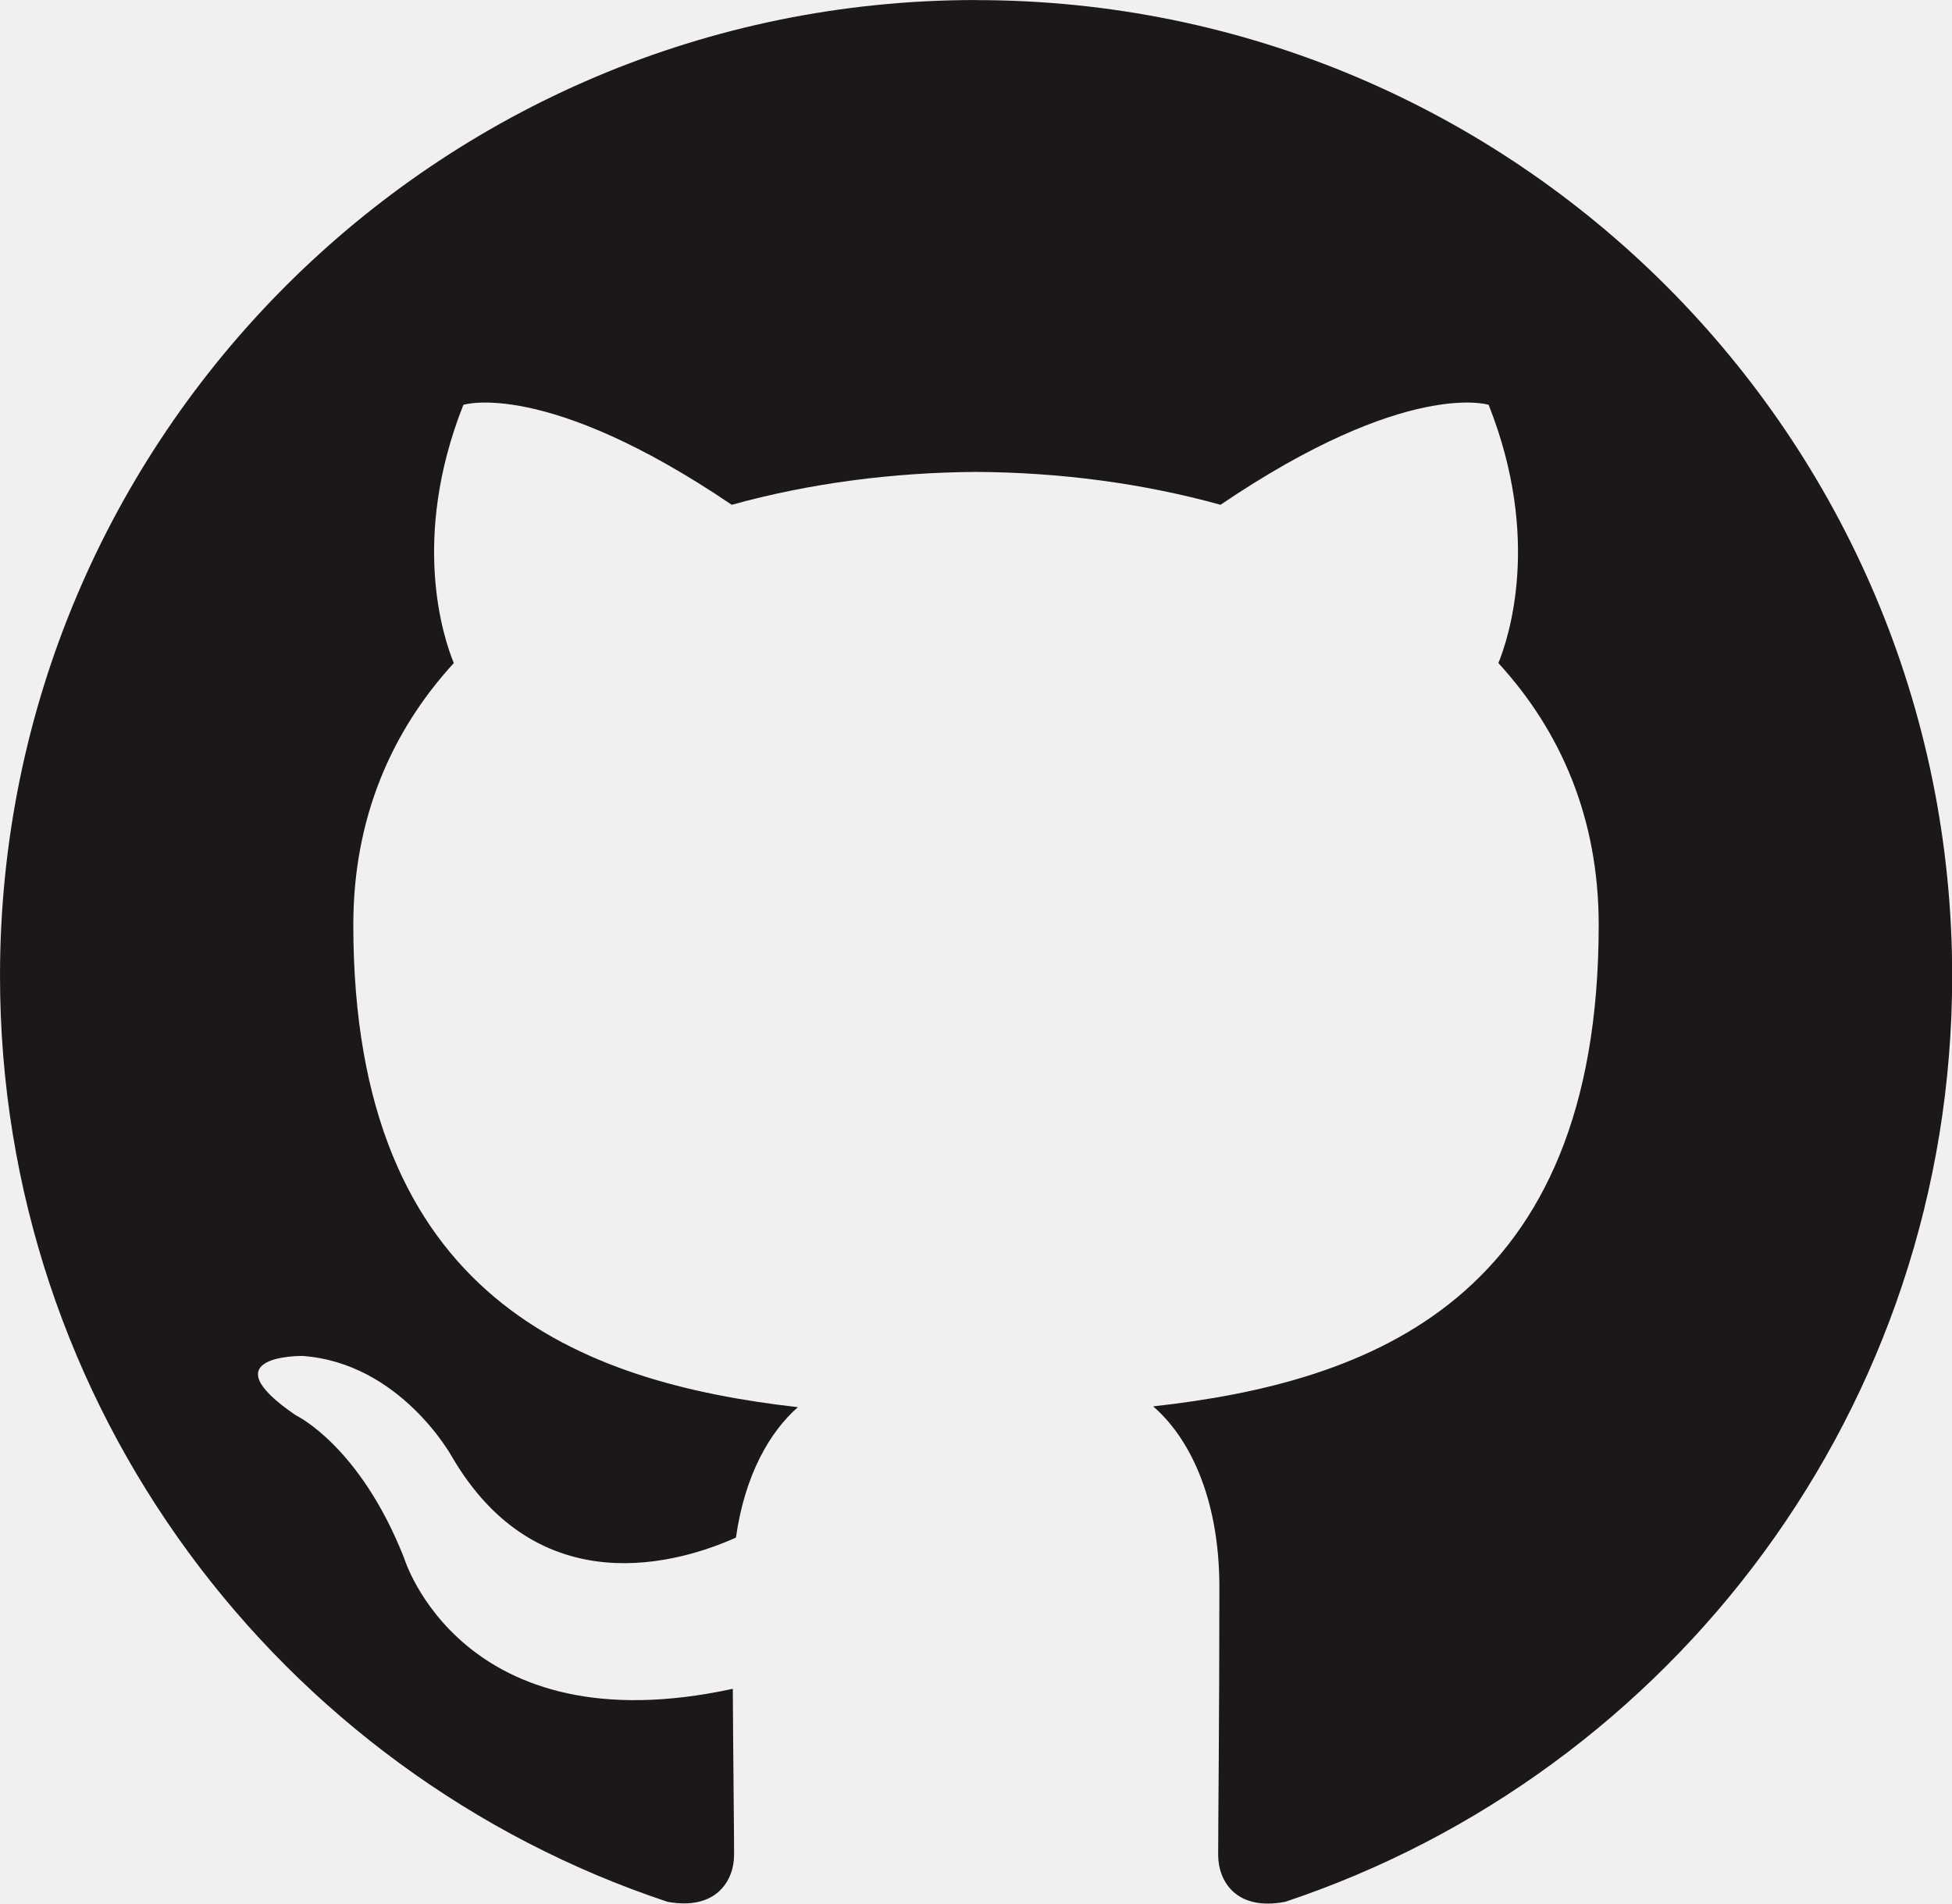
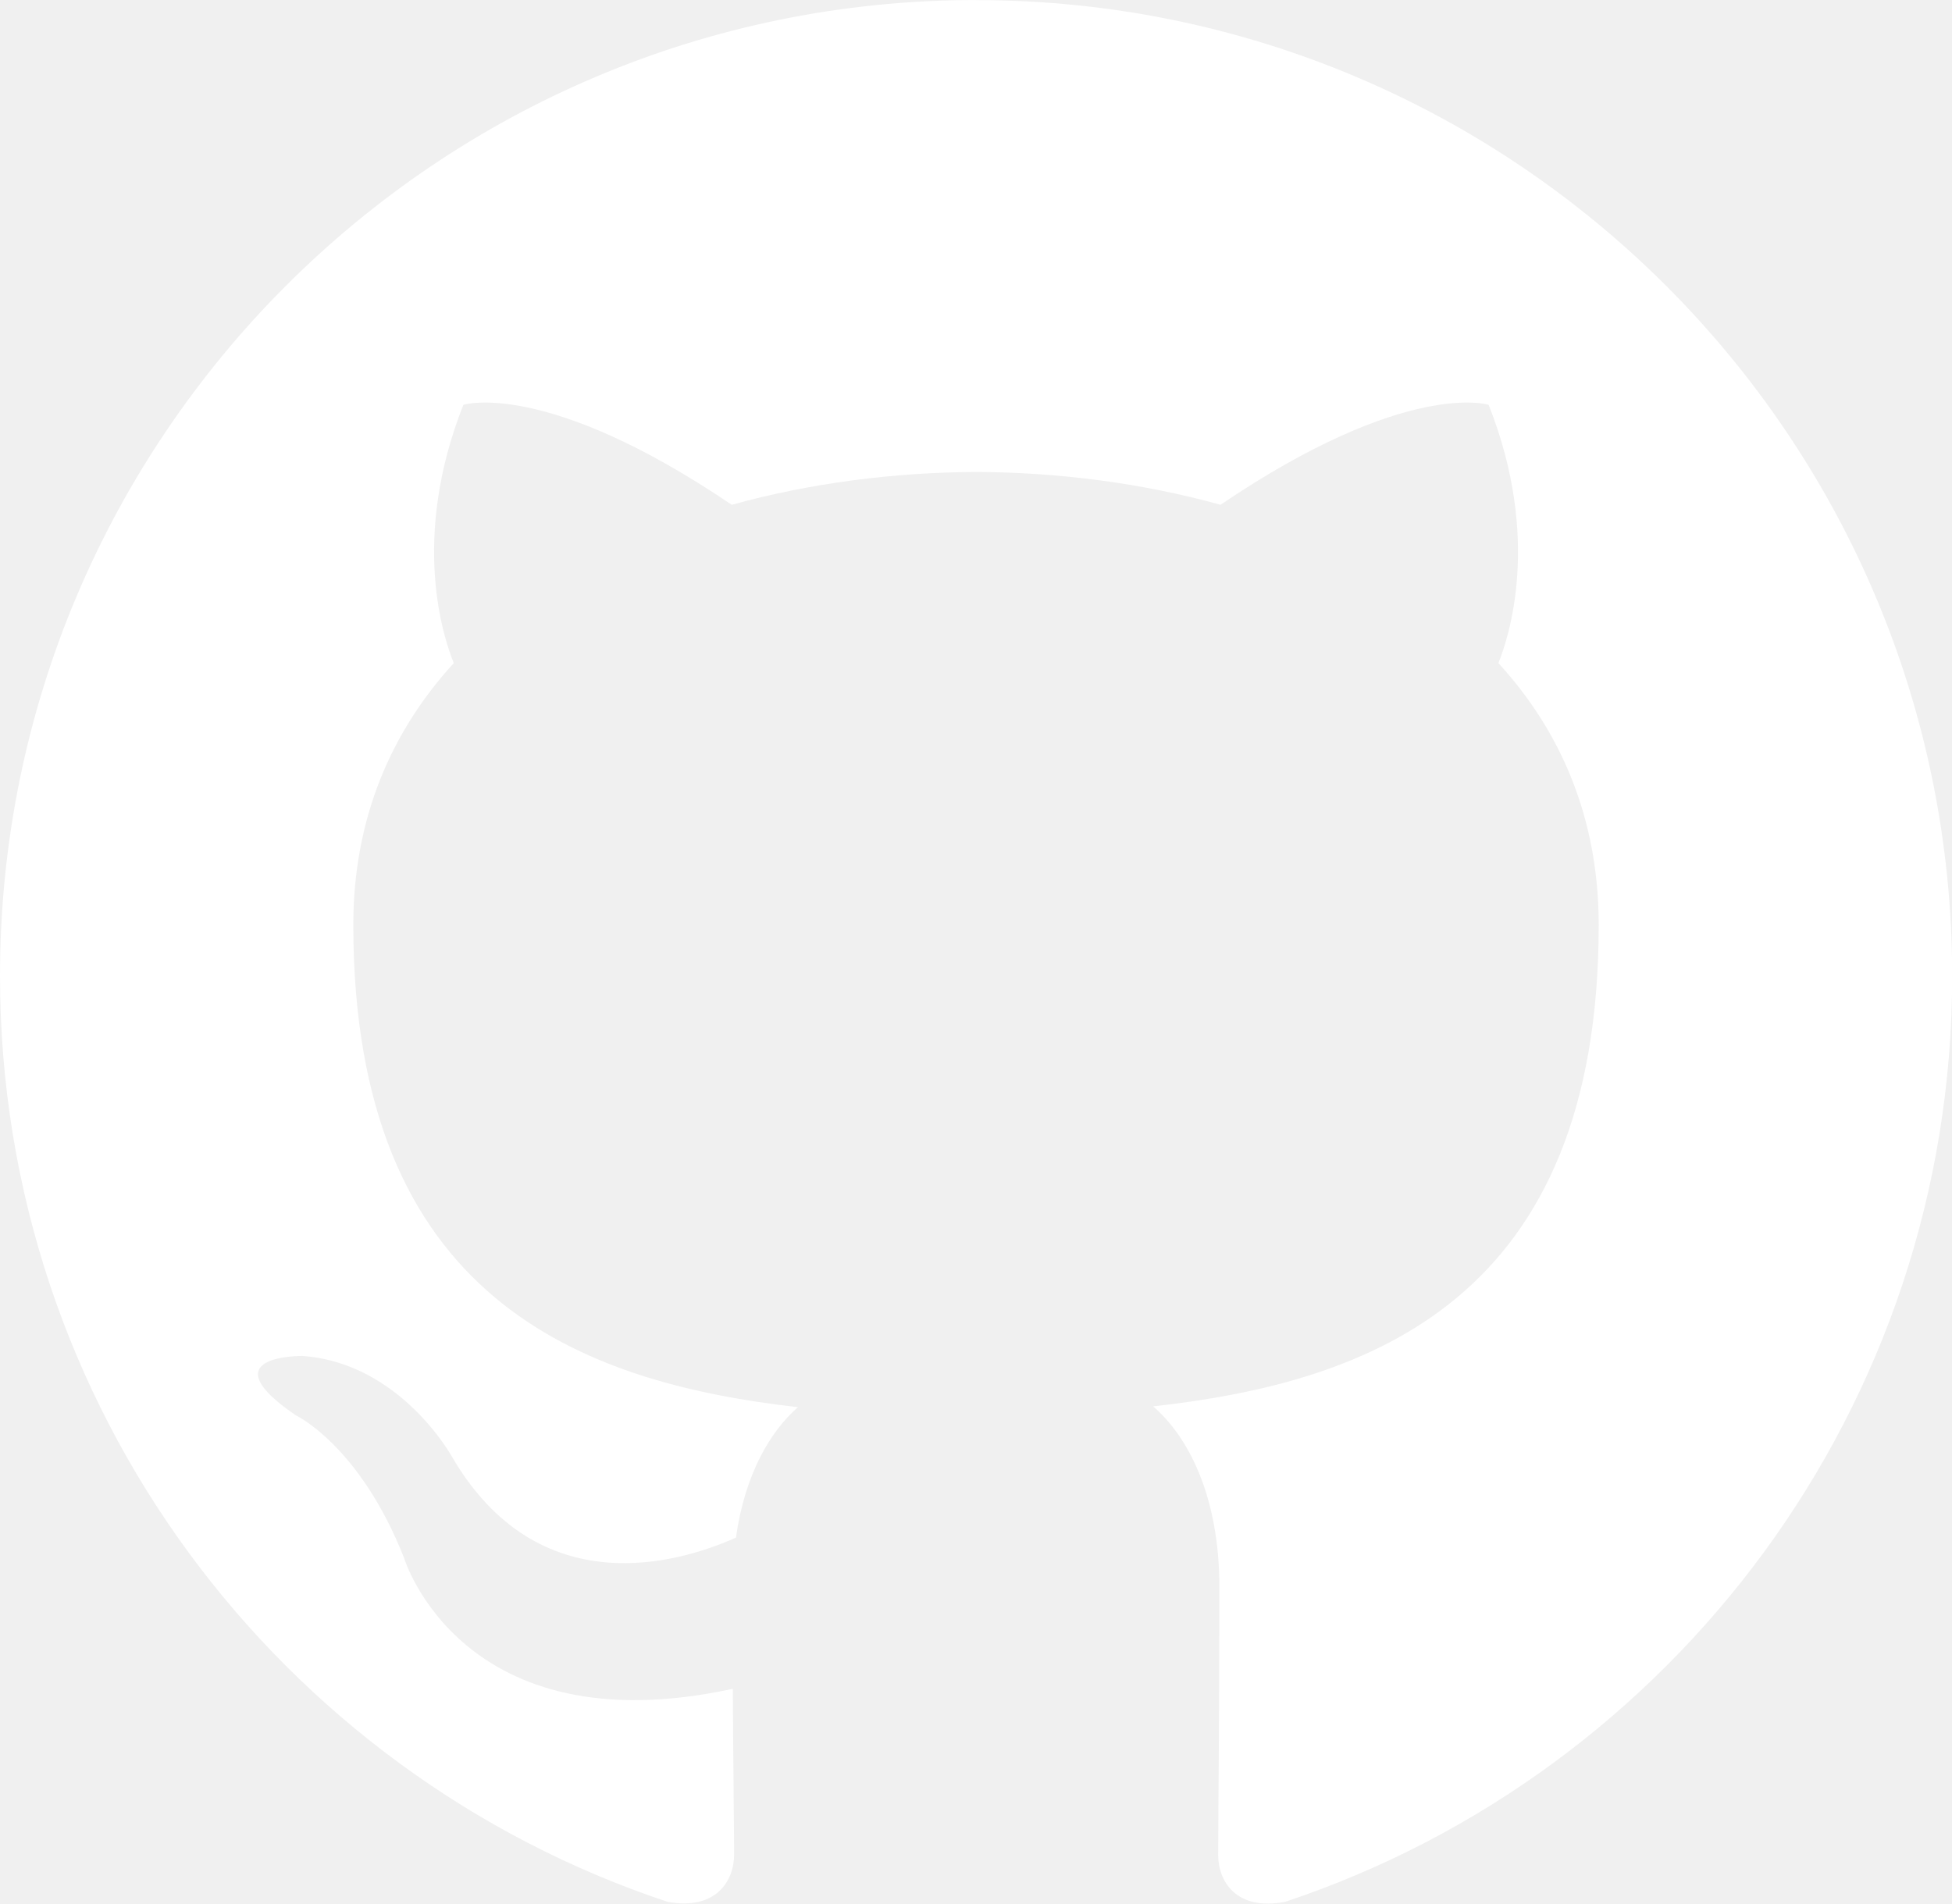
<svg xmlns="http://www.w3.org/2000/svg" width="24.227mm" height="23.629mm" viewBox="0 0 24.227 23.629" version="1.1" id="svg412">
  <defs id="defs406" />
  <g id="layer1" transform="translate(-160.2439,-180.1976)">
-     <path d="m 172.356,180.198 c -6.688,0 -12.112,5.423 -12.112,12.114 0,5.351 3.47,9.892 8.284,11.494 0.606,0.111 0.827,-0.263 0.827,-0.584 0,-0.288 -0.01,-1.049 -0.016,-2.06 -3.369,0.732 -4.08,-1.624 -4.08,-1.624 -0.551,-1.399 -1.345,-1.772 -1.345,-1.772 -1.1,-0.751 0.083,-0.736 0.083,-0.736 1.216,0.086 1.855,1.249 1.855,1.249 1.08,1.851 2.835,1.316 3.526,1.006 0.11,-0.782 0.423,-1.316 0.769,-1.619 -2.69,-0.306 -5.518,-1.345 -5.518,-5.987 0,-1.323 0.472,-2.403 1.247,-3.25 -0.125,-0.306 -0.541,-1.538 0.119,-3.206 0,0 1.017,-0.326 3.331,1.241 0.966,-0.268 2.003,-0.402 3.033,-0.408 1.029,0.005 2.065,0.139 3.033,0.408 2.313,-1.567 3.328,-1.241 3.328,-1.241 0.661,1.668 0.245,2.899 0.121,3.206 0.776,0.847 1.245,1.927 1.245,3.25 0,4.654 -2.832,5.678 -5.53,5.977 0.434,0.374 0.822,1.113 0.822,2.244 0,1.619 -0.015,2.925 -0.015,3.323 0,0.324 0.219,0.701 0.833,0.583 4.81,-1.605 8.277,-6.142 8.277,-11.493 0,-6.69 -5.424,-12.114 -12.114,-12.114" style="fill:#1b1817;fill-opacity:1;fill-rule:evenodd;stroke:none;stroke-width:0.074" id="path24" />
+     <path d="m 172.356,180.198 c -6.688,0 -12.112,5.423 -12.112,12.114 0,5.351 3.47,9.892 8.284,11.494 0.606,0.111 0.827,-0.263 0.827,-0.584 0,-0.288 -0.01,-1.049 -0.016,-2.06 -3.369,0.732 -4.08,-1.624 -4.08,-1.624 -0.551,-1.399 -1.345,-1.772 -1.345,-1.772 -1.1,-0.751 0.083,-0.736 0.083,-0.736 1.216,0.086 1.855,1.249 1.855,1.249 1.08,1.851 2.835,1.316 3.526,1.006 0.11,-0.782 0.423,-1.316 0.769,-1.619 -2.69,-0.306 -5.518,-1.345 -5.518,-5.987 0,-1.323 0.472,-2.403 1.247,-3.25 -0.125,-0.306 -0.541,-1.538 0.119,-3.206 0,0 1.017,-0.326 3.331,1.241 0.966,-0.268 2.003,-0.402 3.033,-0.408 1.029,0.005 2.065,0.139 3.033,0.408 2.313,-1.567 3.328,-1.241 3.328,-1.241 0.661,1.668 0.245,2.899 0.121,3.206 0.776,0.847 1.245,1.927 1.245,3.25 0,4.654 -2.832,5.678 -5.53,5.977 0.434,0.374 0.822,1.113 0.822,2.244 0,1.619 -0.015,2.925 -0.015,3.323 0,0.324 0.219,0.701 0.833,0.583 4.81,-1.605 8.277,-6.142 8.277,-11.493 0,-6.69 -5.424,-12.114 -12.114,-12.114" style="fill:#ffffff;fill-opacity:1;fill-rule:evenodd;stroke:none;stroke-width:0.074" id="path24" />
  </g>
</svg>
